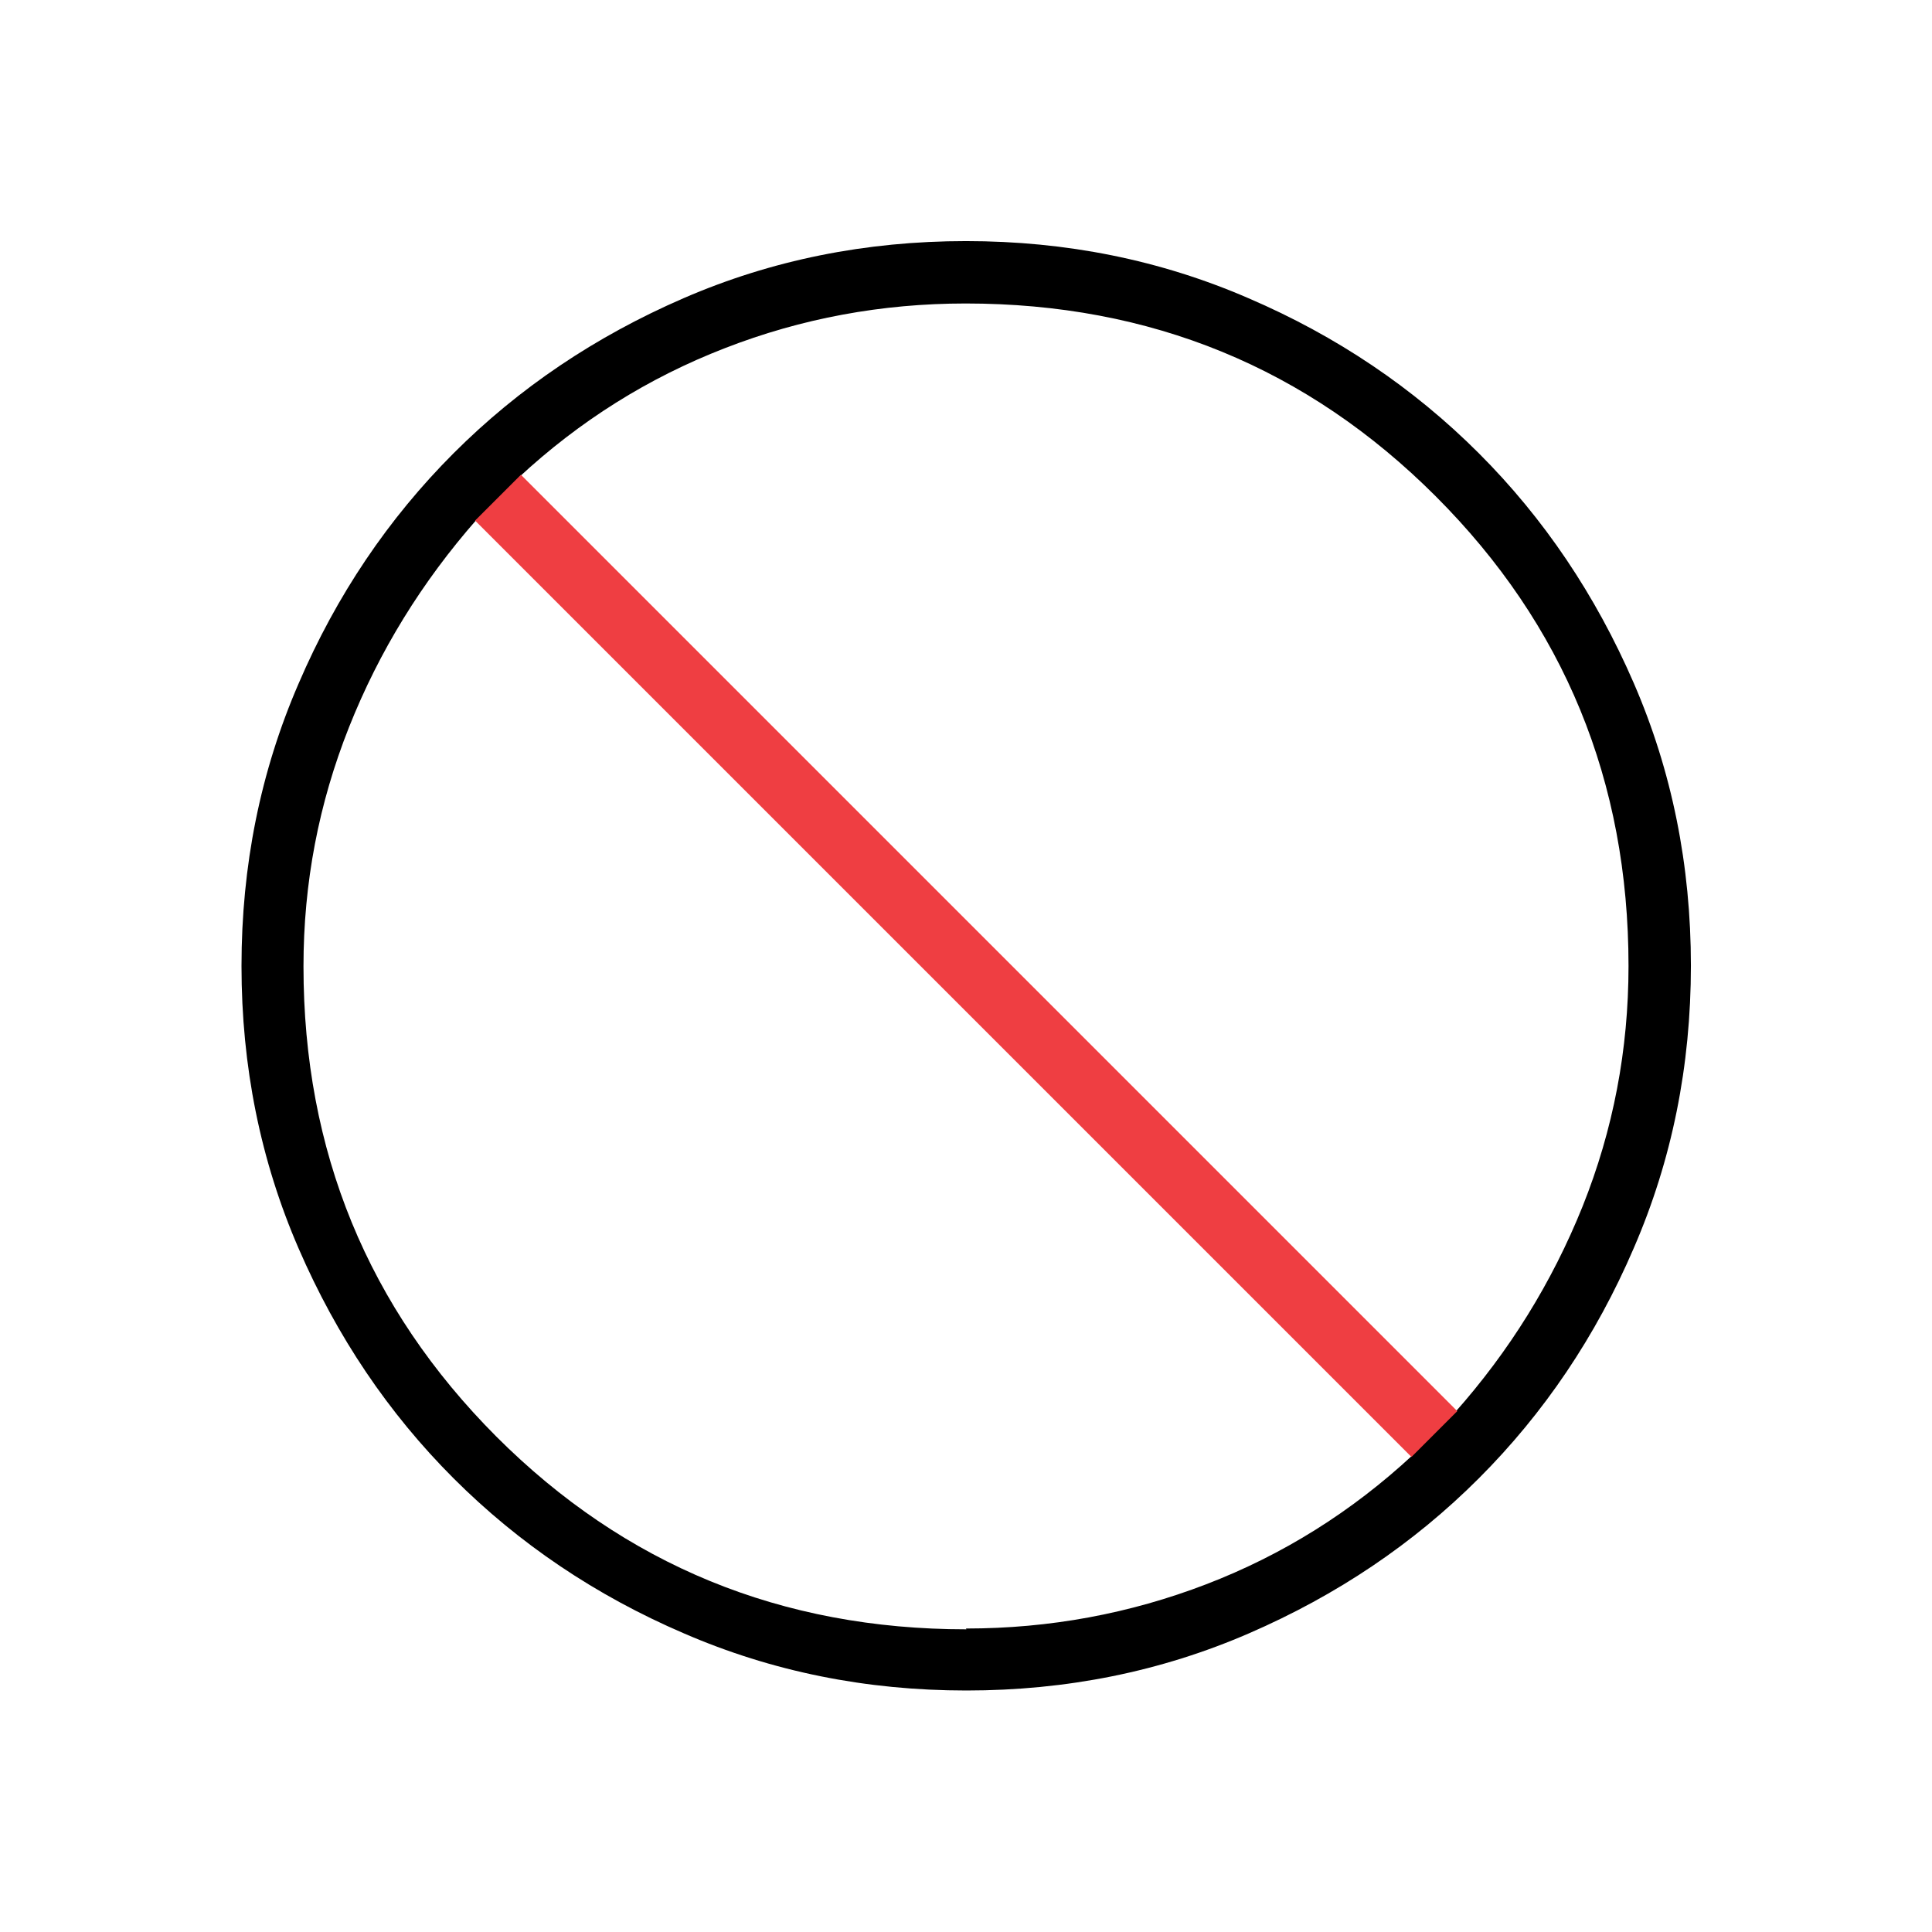
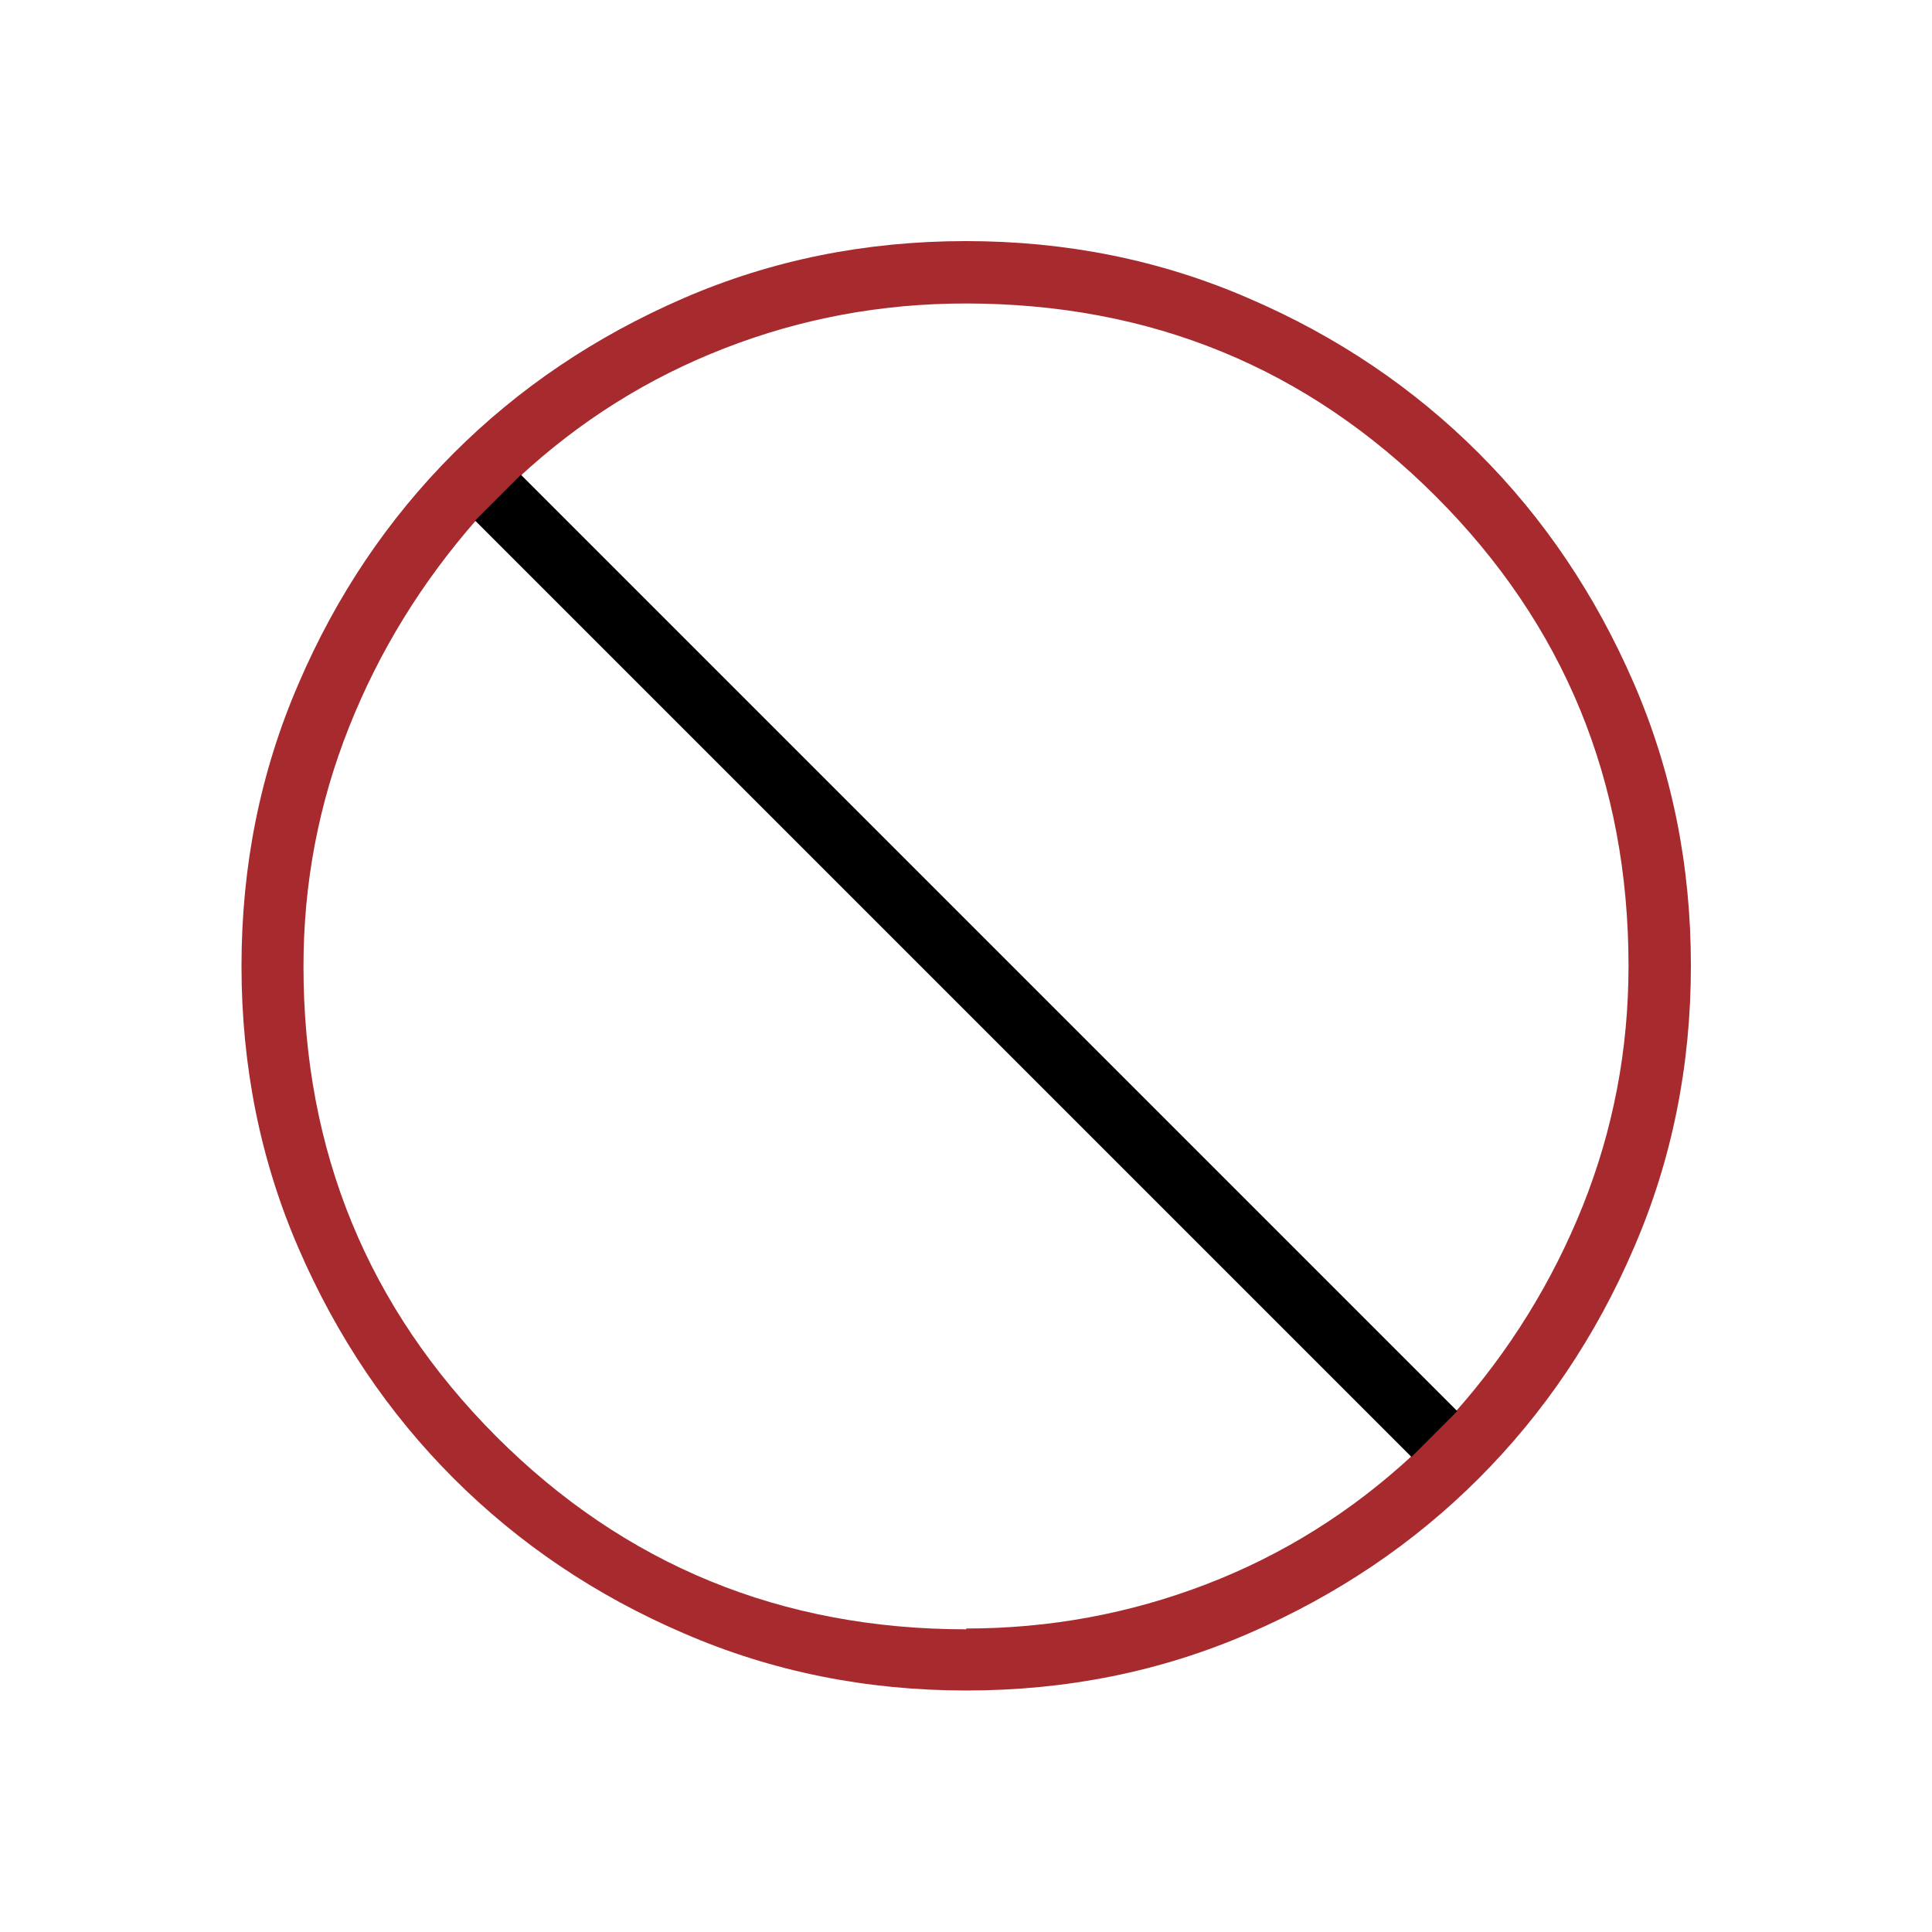
<svg xmlns="http://www.w3.org/2000/svg" id="a" viewBox="0 0 48 48">
  <defs>
-     <style>.b{fill:#ef3e42;}</style>
+     <style>.b{fill:#a72b2e;}</style>
  </defs>
-   <path d="M24.01,42c-2.49,0-4.83-.47-7.02-1.42-2.19-.94-4.1-2.23-5.72-3.85-1.62-1.62-2.9-3.52-3.85-5.71-.95-2.19-1.42-4.53-1.42-7.02s.47-4.83,1.42-7.02c.94-2.19,2.23-4.1,3.85-5.72,1.62-1.62,3.52-2.9,5.71-3.85,2.19-.95,4.53-1.42,7.02-1.42s4.83.47,7.02,1.42c2.19.94,4.1,2.23,5.72,3.85,1.62,1.62,2.9,3.52,3.85,5.71.95,2.19,1.42,4.53,1.42,7.02s-.47,4.83-1.42,7.02c-.94,2.19-2.23,4.1-3.85,5.72s-3.52,2.9-5.71,3.85c-2.19.95-4.53,1.42-7.02,1.42ZM24,40.46c2.08,0,4.07-.37,5.97-1.1,1.9-.73,3.61-1.8,5.13-3.21L11.85,12.9c-1.37,1.56-2.43,3.28-3.18,5.17s-1.13,3.86-1.13,5.94c0,4.59,1.6,8.48,4.79,11.68,3.19,3.19,7.08,4.79,11.68,4.79ZM36.14,35.1c1.36-1.53,2.42-3.24,3.18-5.13.76-1.9,1.14-3.89,1.14-5.97,0-4.59-1.6-8.48-4.79-11.67-3.19-3.19-7.08-4.79-11.68-4.79-2.08,0-4.08.37-5.98,1.11-1.91.74-3.61,1.81-5.12,3.21l23.25,23.25Z" />
-   <rect class="b" x="23.2" y="7.55" width="1.61" height="32.9" transform="translate(-9.94 24) rotate(-45)" />
+   <path class="b" d="M24.01,42c-2.49,0-4.83-.47-7.02-1.42-2.19-.94-4.1-2.23-5.72-3.85-1.62-1.62-2.9-3.52-3.85-5.71-.95-2.19-1.42-4.53-1.42-7.02s.47-4.83,1.42-7.02c.94-2.19,2.23-4.1,3.85-5.72,1.62-1.62,3.52-2.9,5.71-3.85,2.19-.95,4.53-1.42,7.02-1.42s4.83.47,7.02,1.42c2.19.94,4.1,2.23,5.72,3.85,1.62,1.62,2.9,3.52,3.85,5.71.95,2.19,1.42,4.53,1.42,7.02s-.47,4.83-1.42,7.02c-.94,2.19-2.23,4.1-3.85,5.72s-3.52,2.9-5.71,3.85c-2.19.95-4.53,1.42-7.02,1.42ZM24,40.46c2.08,0,4.07-.37,5.97-1.1,1.9-.73,3.61-1.8,5.13-3.21L11.85,12.9c-1.37,1.56-2.43,3.28-3.18,5.17s-1.13,3.86-1.13,5.94c0,4.59,1.6,8.48,4.79,11.68,3.19,3.19,7.08,4.79,11.68,4.79ZM36.14,35.1c1.36-1.53,2.42-3.24,3.18-5.13.76-1.9,1.14-3.89,1.14-5.97,0-4.59-1.6-8.48-4.79-11.67-3.19-3.19-7.08-4.79-11.68-4.79-2.08,0-4.08.37-5.98,1.11-1.91.74-3.61,1.81-5.12,3.21l23.25,23.25Z" />
+   <rect x="23.2" y="7.55" width="1.61" height="32.9" transform="translate(-9.94 24) rotate(-45)" />
</svg>
